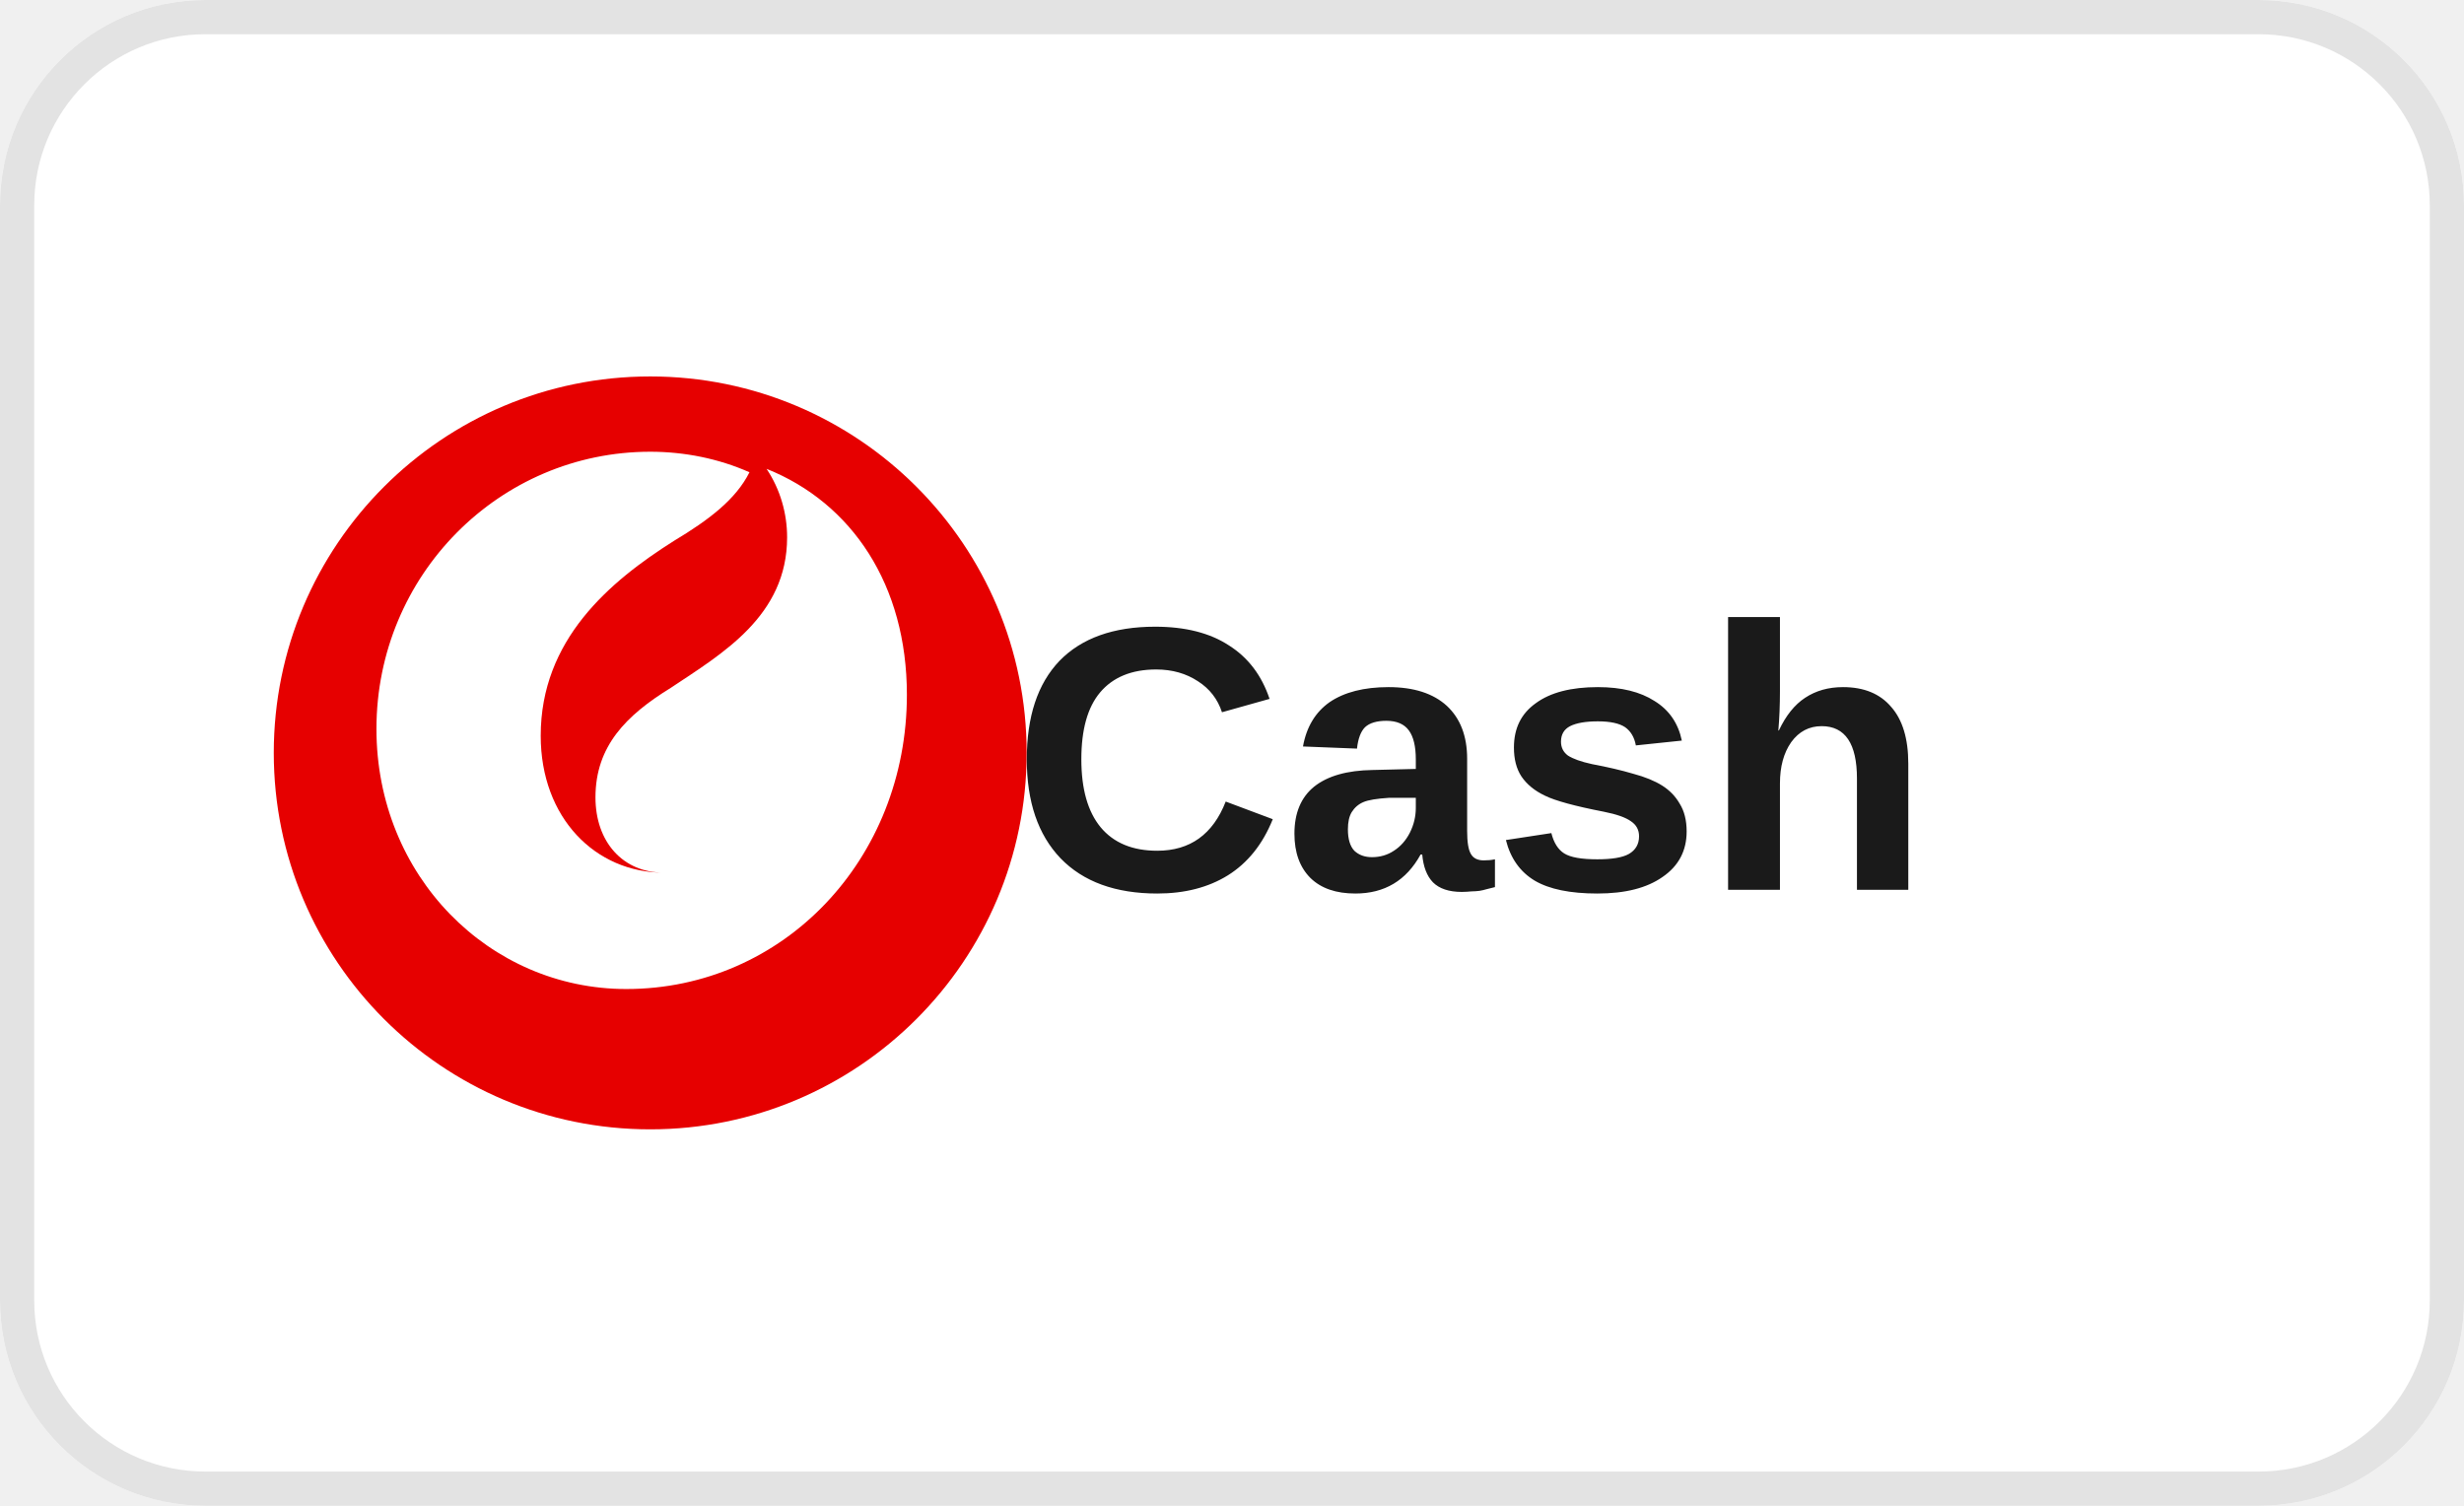
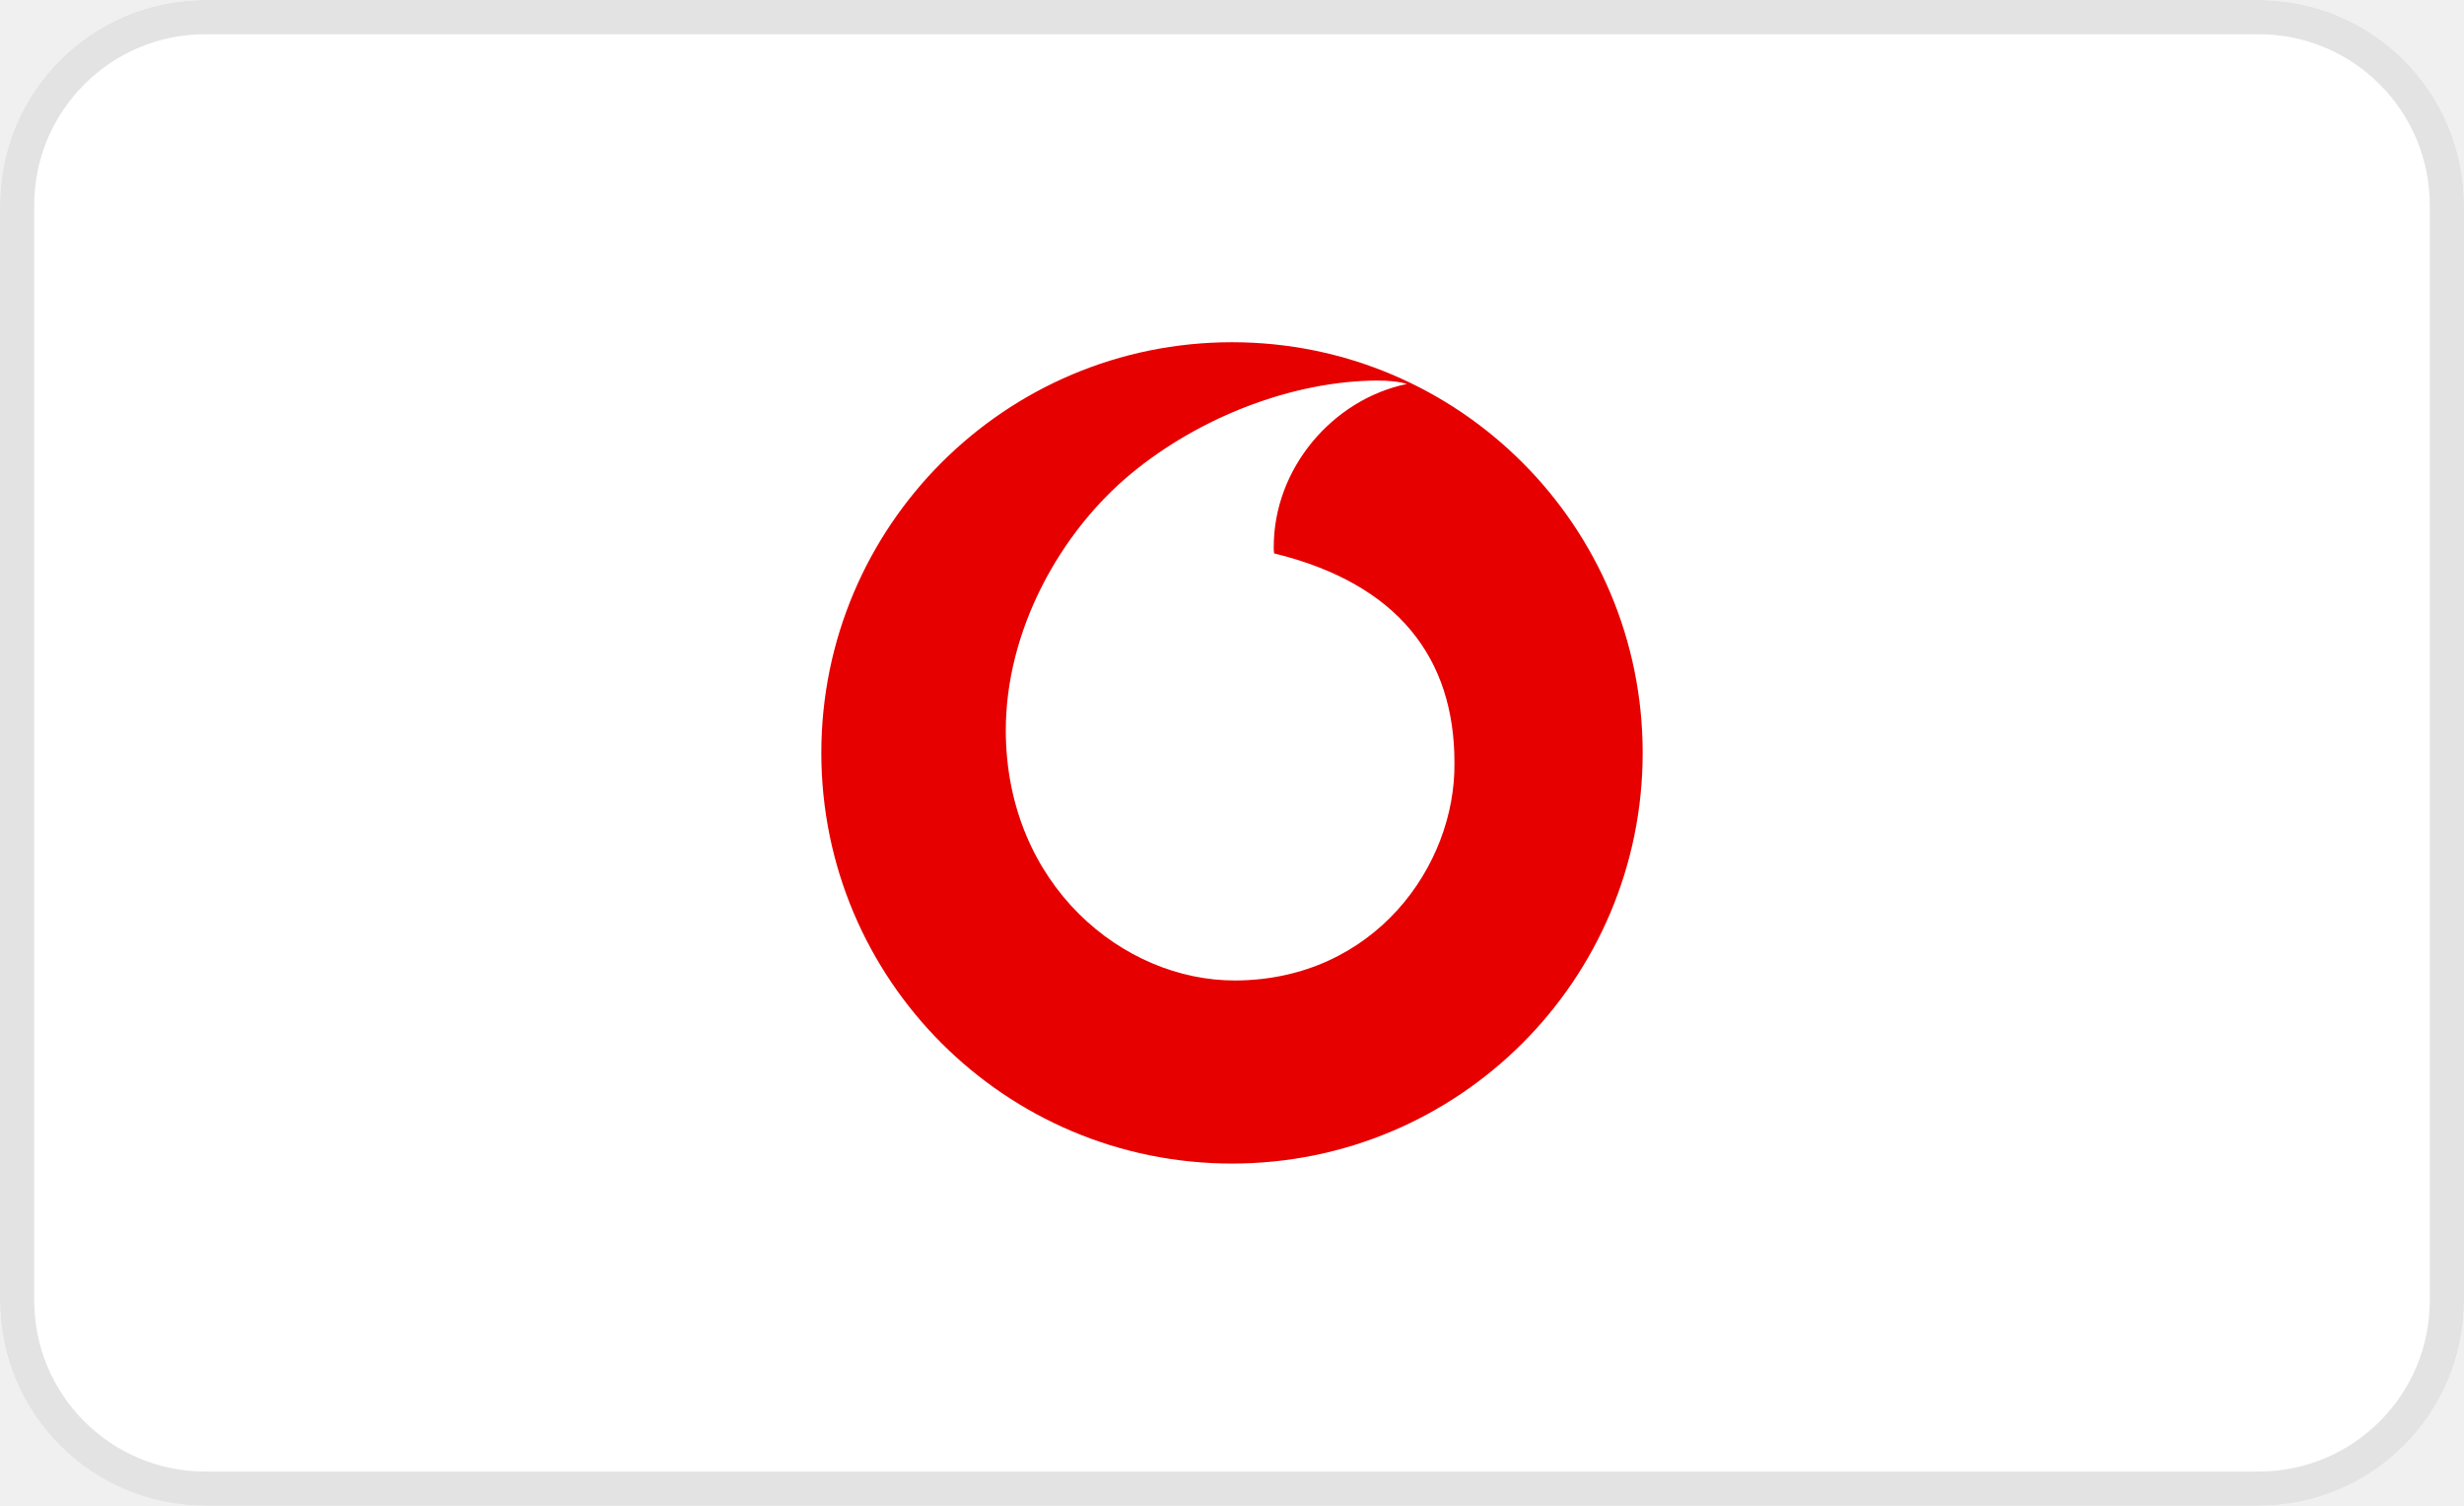
- <svg xmlns="http://www.w3.org/2000/svg" viewBox="0 0 72 44" width="72" height="44" role="img" aria-hidden="true">
+ <svg xmlns="http://www.w3.org/2000/svg" viewBox="0 0 72 44" width="72" height="44" role="img">
  <rect width="72" height="44" rx="6" fill="#FFFFFF" />
  <rect x="0.5" y="0.5" width="71" height="43" rx="5.5" fill="none" stroke="#E3E3E3" />
-   <circle cx="19" cy="22" r="11" fill="#E60000" />
-   <path d="M19 13.2c-4.4 0-8 3.6-8 8.1 0 4.3 3.3 7.6 7.3 7.6 4.6 0 8.2-3.8 8.2-8.6 0-3.2-1.6-5.6-4.1-6.6.4.6.6 1.3.6 2 0 2.3-1.9 3.4-3.4 4.4-1.3.8-2.2 1.7-2.2 3.2 0 1.3.8 2.2 2 2.2-2 0-3.6-1.6-3.6-4 0-2.8 2-4.5 3.9-5.7 1-.6 1.8-1.2 2.2-2-.9-.4-1.9-.6-2.9-.6z" fill="#FFFFFF" />
-   <text x="43" y="26" text-anchor="middle" font-family="Arial, Helvetica, sans-serif" font-size="11" font-weight="700" fill="#1A1A1A">Cash</text>
+   <svg x="24" y="8" width="24" height="28" viewBox="0 0 24 24" preserveAspectRatio="xMidYMid meet" fill="#E60000">
+     <path d="M12 0A12 12 0 0 0 0 12A12 12 0 0 0 12 24A12 12 0 0 0 24 12A12 12 0 0 0 12 0M16.25 1.12C16.57 1.12 16.9 1.15 17.11 1.22C14.94 1.67 13.21 3.69 13.22 6C13.22 6.05 13.22 6.11 13.23 6.17C16.87 7.06 18.5 9.25 18.5 12.28C18.54 15.31 16.14 18.64 12.09 18.65C8.82 18.66 5.41 15.86 5.39 11.37C5.38 8.4 7 5.54 9.04 3.85C11.04 2.19 13.77 1.13 16.25 1.12Z" />
+   </svg>
</svg>
